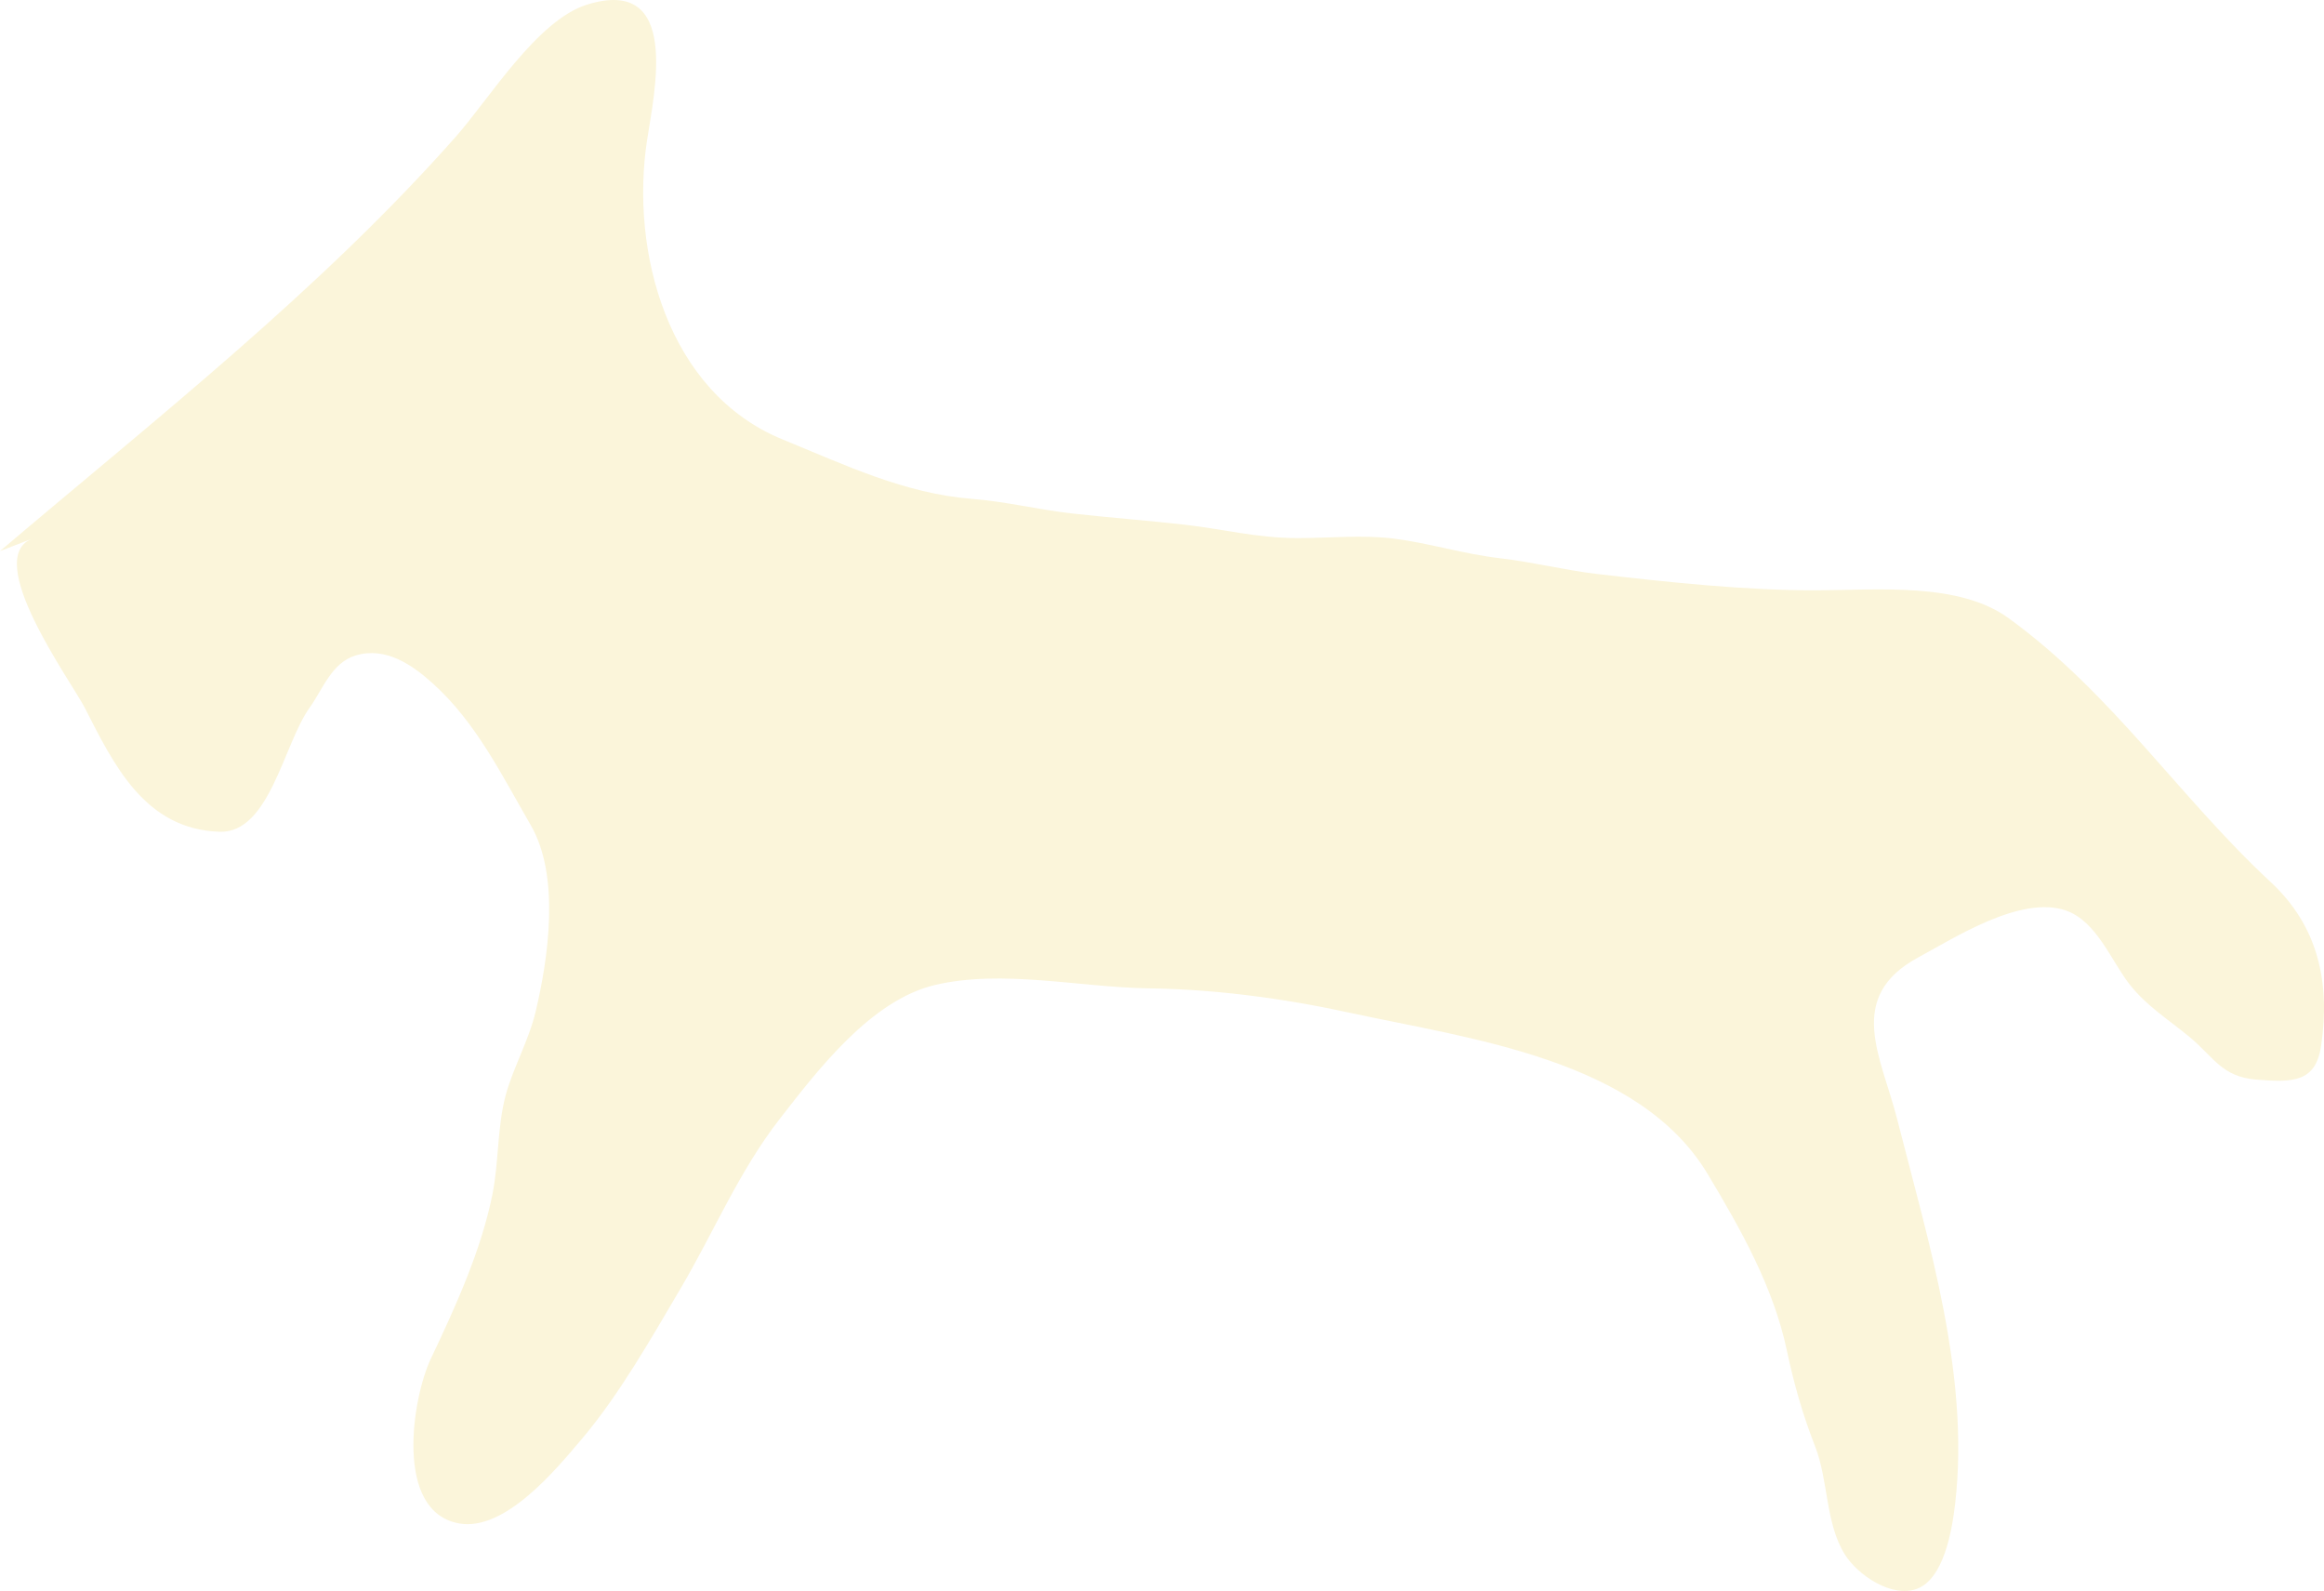
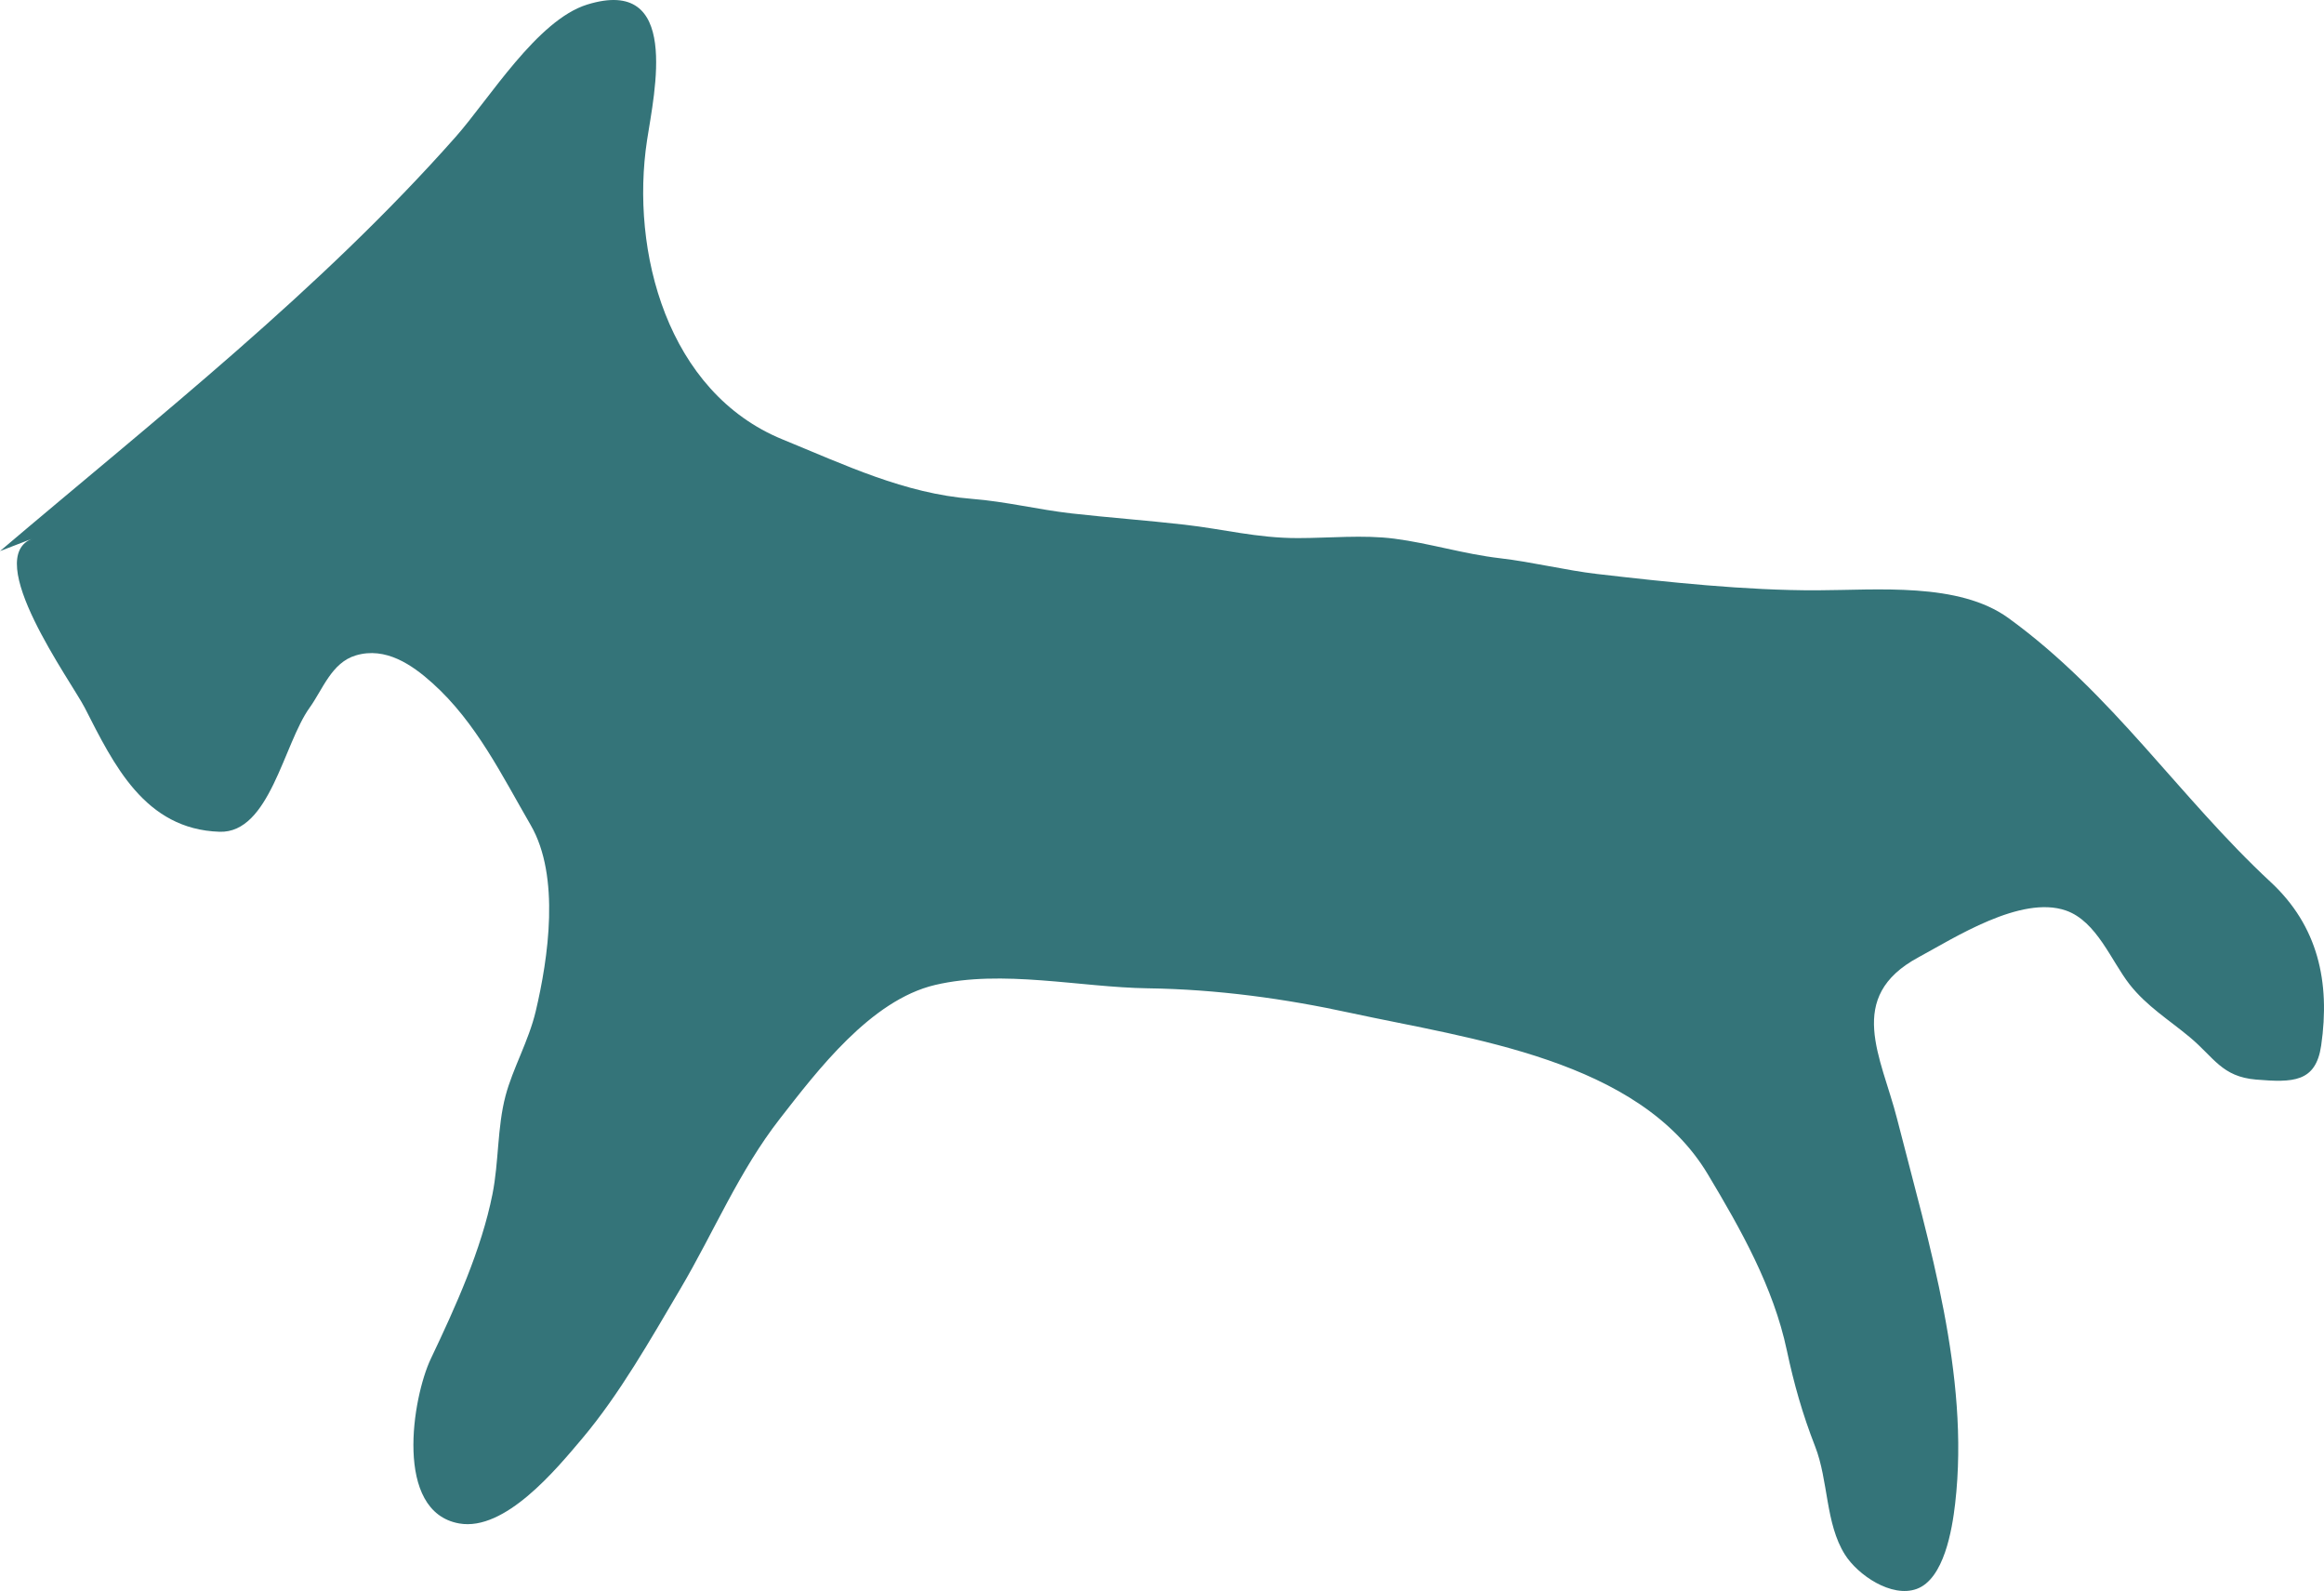
<svg xmlns="http://www.w3.org/2000/svg" width="282" height="193" viewBox="0 0 282 193" fill="none">
-   <path d="M0 66.852C19.172 50.584 38.847 35.178 55.291 16.605C59.388 11.972 65.185 2.429 71.252 0.553C82.628 -2.961 79.403 11.188 78.517 16.994C76.455 30.49 80.984 47.598 94.961 53.307C102.523 56.398 109.746 59.871 117.946 60.517C122.064 60.843 125.905 61.809 130.016 62.281C134.482 62.788 139.195 63.129 143.745 63.65C148.501 64.191 152.527 65.275 157.474 65.275C161.294 65.275 165.419 64.858 169.183 65.344C173.492 65.9 177.589 67.206 182.033 67.72C185.91 68.171 190.028 69.192 193.812 69.63C202.304 70.616 211.822 71.637 220.462 71.609C227.826 71.589 237.671 70.602 243.703 74.971C256.34 84.133 264.37 96.642 275.533 107.005C281.26 112.319 282.777 119.105 281.657 126.829C281.005 131.309 278.227 131.33 273.761 130.962C269.601 130.614 268.658 128.274 265.717 125.822C263.201 123.724 260.493 122.064 258.417 119.425C256.205 116.612 254.426 111.75 250.677 110.451C245.212 108.561 237.139 113.785 232.795 116.125C223.836 120.953 228.287 128.218 230.193 135.713C232.15 143.395 234.382 151.258 235.871 159.058C237.281 166.49 238.167 174.471 237.239 182.424C236.877 185.556 235.892 191.55 232.568 192.752C229.52 193.856 225.423 191.057 223.864 188.578C221.483 184.785 221.88 179.624 220.249 175.457C218.711 171.519 217.677 167.844 216.819 163.809C215.189 156.12 211.227 149.118 207.229 142.443C198.866 128.482 178.326 126.009 163.924 122.884C155.943 121.147 147.7 120.008 139.294 119.89C131.079 119.772 121.617 117.563 113.452 119.487C105.656 121.328 99.178 129.878 94.656 135.678C89.673 142.061 86.633 149.438 82.586 156.3C78.942 162.475 75.165 169.15 70.65 174.498C67.468 178.27 61.266 185.792 55.716 184.806C47.764 183.389 50.039 169.525 52.286 164.809C55.298 158.474 58.417 151.598 59.763 144.833C60.536 140.936 60.33 136.762 61.344 132.927C62.216 129.621 64.151 126.28 65.008 122.668C66.525 116.257 68.006 106.318 64.399 100.094C60.919 94.1 57.8 87.654 52.484 82.876C50.004 80.646 46.793 78.423 43.171 79.507C40.237 80.382 39.159 83.64 37.565 85.855C34.404 90.259 32.724 101.095 26.643 100.9C17.556 100.608 13.793 92.725 10.291 85.869C8.704 82.751 -2.389 67.539 4.033 65.296" fill="#FBF5DA" />
+   <path d="M0 66.852C19.172 50.584 38.847 35.178 55.291 16.605C59.388 11.972 65.185 2.429 71.252 0.553C82.628 -2.961 79.403 11.188 78.517 16.994C76.455 30.49 80.984 47.598 94.961 53.307C102.523 56.398 109.746 59.871 117.946 60.517C122.064 60.843 125.905 61.809 130.016 62.281C134.482 62.788 139.195 63.129 143.745 63.65C148.501 64.191 152.527 65.275 157.474 65.275C161.294 65.275 165.419 64.858 169.183 65.344C173.492 65.9 177.589 67.206 182.033 67.72C185.91 68.171 190.028 69.192 193.812 69.63C202.304 70.616 211.822 71.637 220.462 71.609C227.826 71.589 237.671 70.602 243.703 74.971C256.34 84.133 264.37 96.642 275.533 107.005C281.26 112.319 282.777 119.105 281.657 126.829C281.005 131.309 278.227 131.33 273.761 130.962C269.601 130.614 268.658 128.274 265.717 125.822C263.201 123.724 260.493 122.064 258.417 119.425C256.205 116.612 254.426 111.75 250.677 110.451C245.212 108.561 237.139 113.785 232.795 116.125C223.836 120.953 228.287 128.218 230.193 135.713C232.15 143.395 234.382 151.258 235.871 159.058C237.281 166.49 238.167 174.471 237.239 182.424C236.877 185.556 235.892 191.55 232.568 192.752C229.52 193.856 225.423 191.057 223.864 188.578C221.483 184.785 221.88 179.624 220.249 175.457C218.711 171.519 217.677 167.844 216.819 163.809C215.189 156.12 211.227 149.118 207.229 142.443C198.866 128.482 178.326 126.009 163.924 122.884C155.943 121.147 147.7 120.008 139.294 119.89C131.079 119.772 121.617 117.563 113.452 119.487C105.656 121.328 99.178 129.878 94.656 135.678C89.673 142.061 86.633 149.438 82.586 156.3C78.942 162.475 75.165 169.15 70.65 174.498C67.468 178.27 61.266 185.792 55.716 184.806C47.764 183.389 50.039 169.525 52.286 164.809C55.298 158.474 58.417 151.598 59.763 144.833C60.536 140.936 60.33 136.762 61.344 132.927C62.216 129.621 64.151 126.28 65.008 122.668C66.525 116.257 68.006 106.318 64.399 100.094C60.919 94.1 57.8 87.654 52.484 82.876C50.004 80.646 46.793 78.423 43.171 79.507C40.237 80.382 39.159 83.64 37.565 85.855C34.404 90.259 32.724 101.095 26.643 100.9C17.556 100.608 13.793 92.725 10.291 85.869C8.704 82.751 -2.389 67.539 4.033 65.296" fill="#347479ff" />
</svg>
